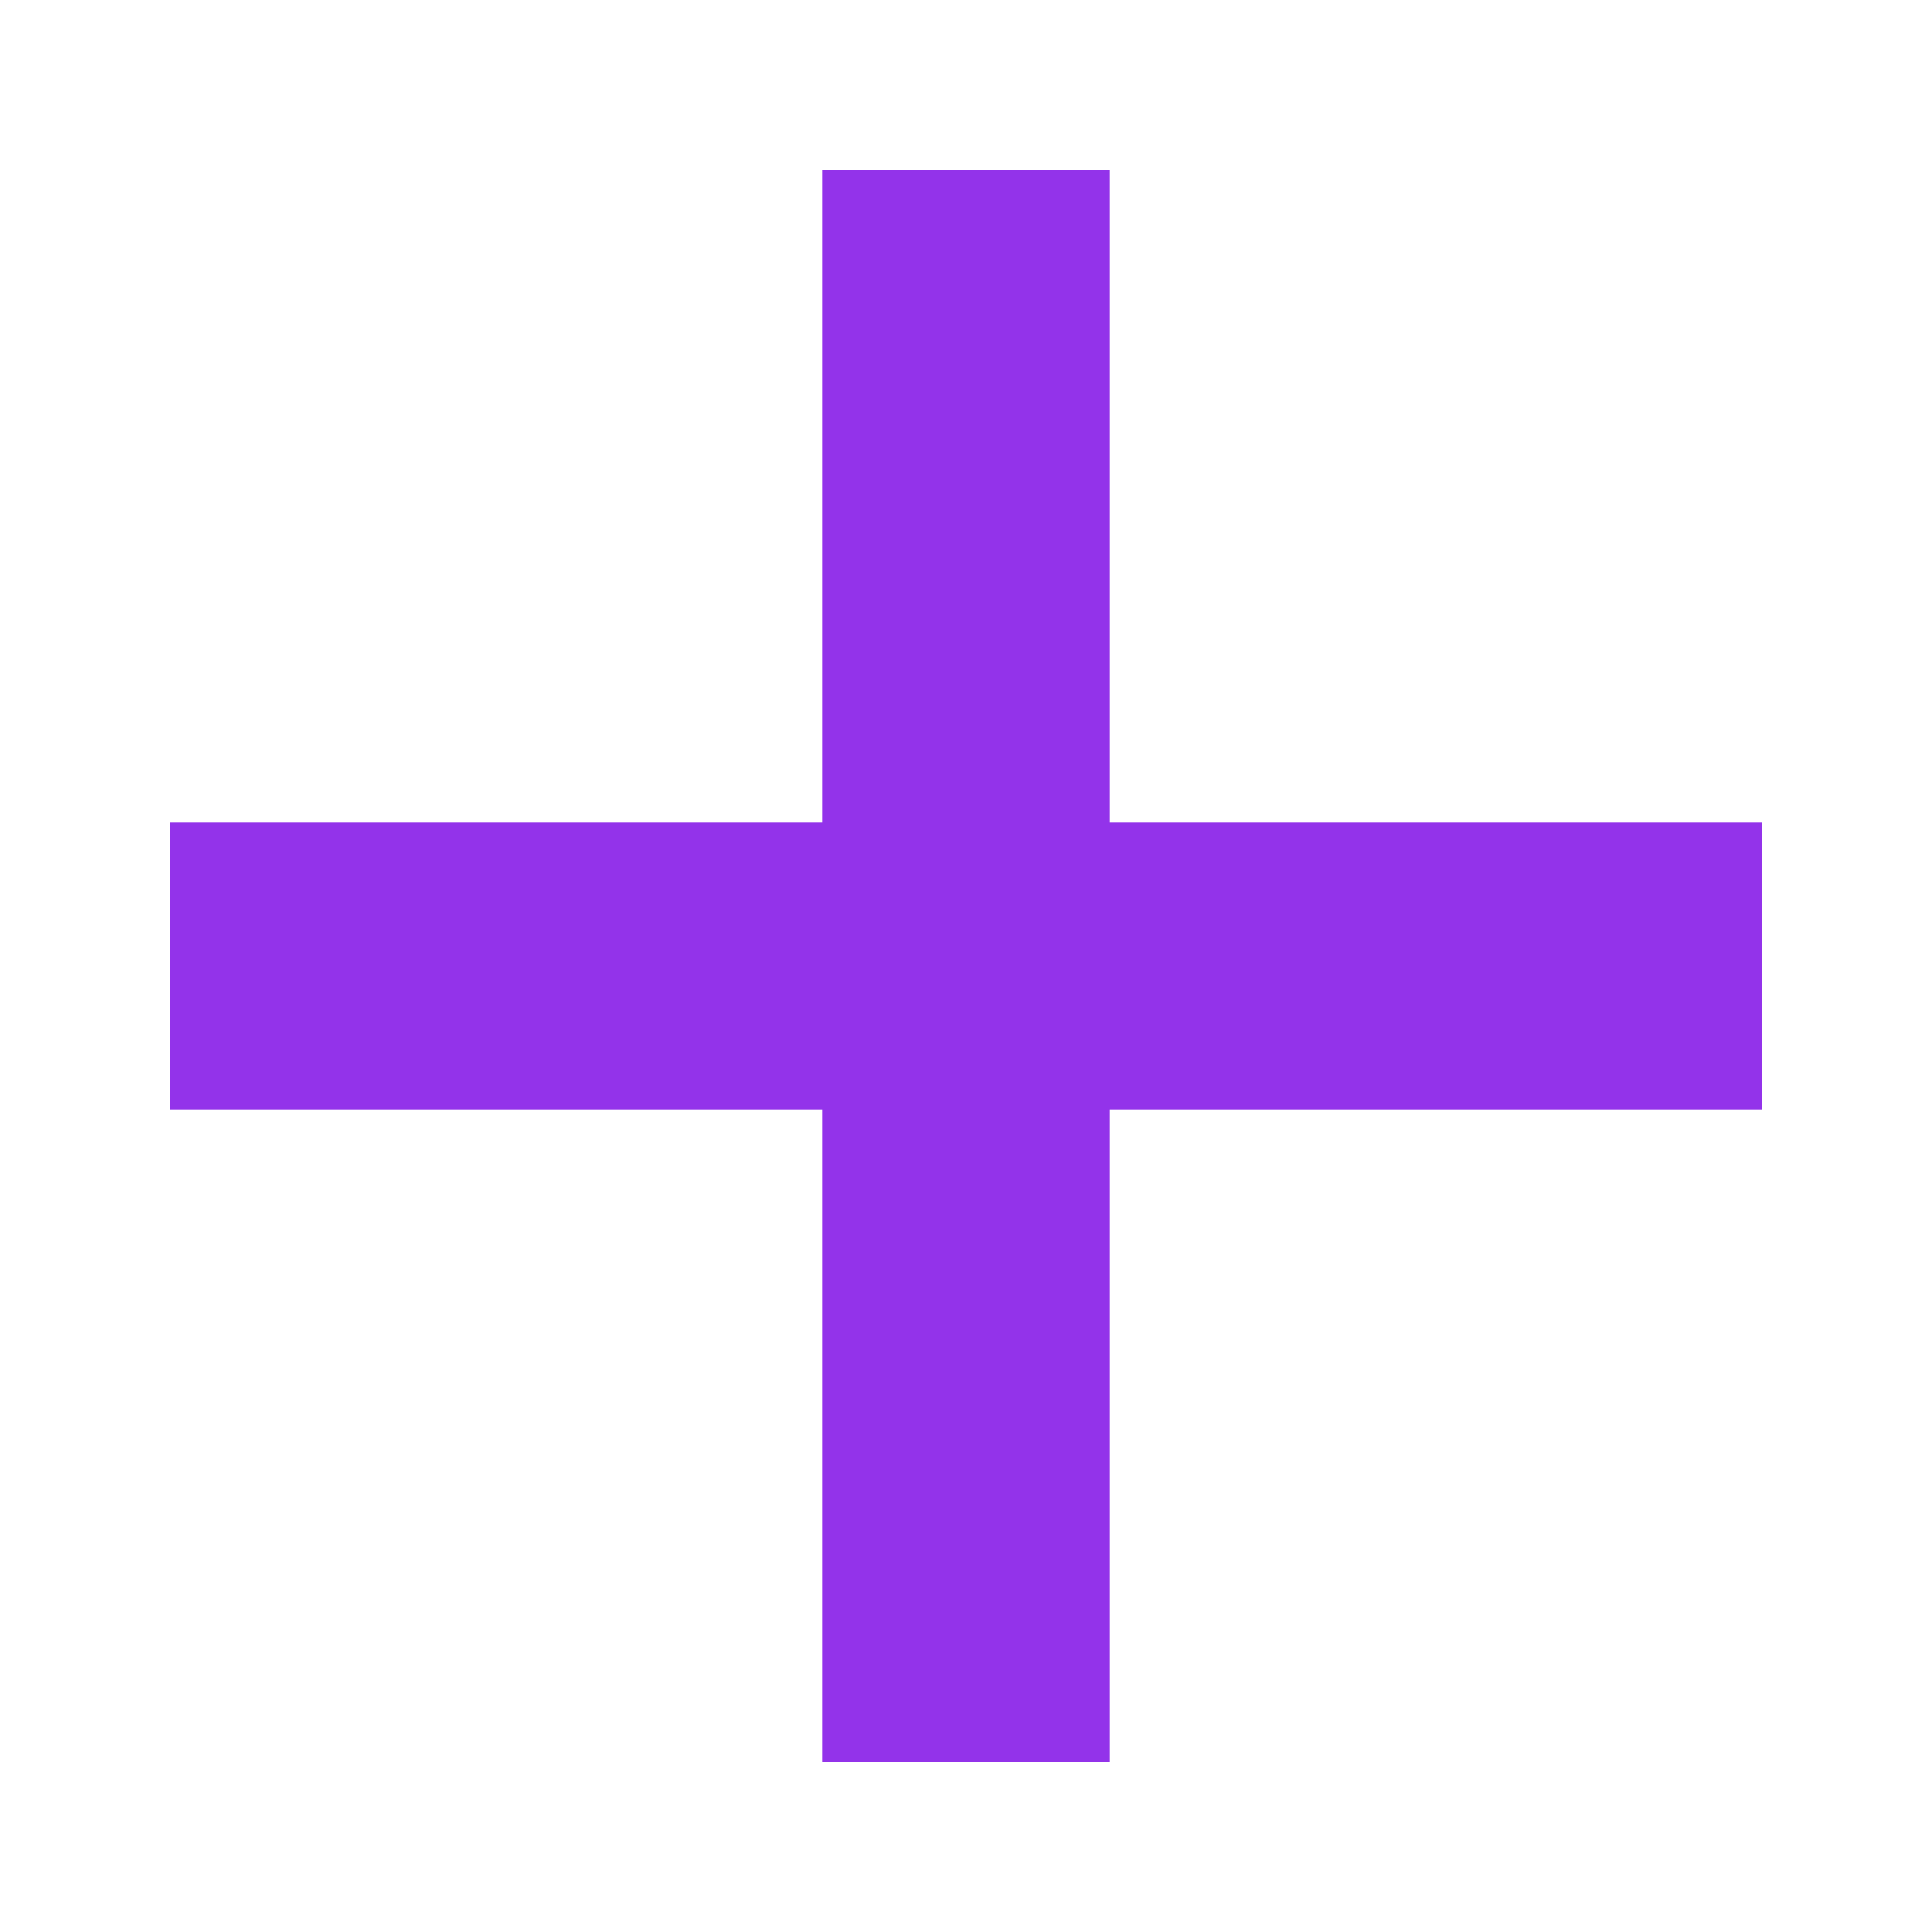
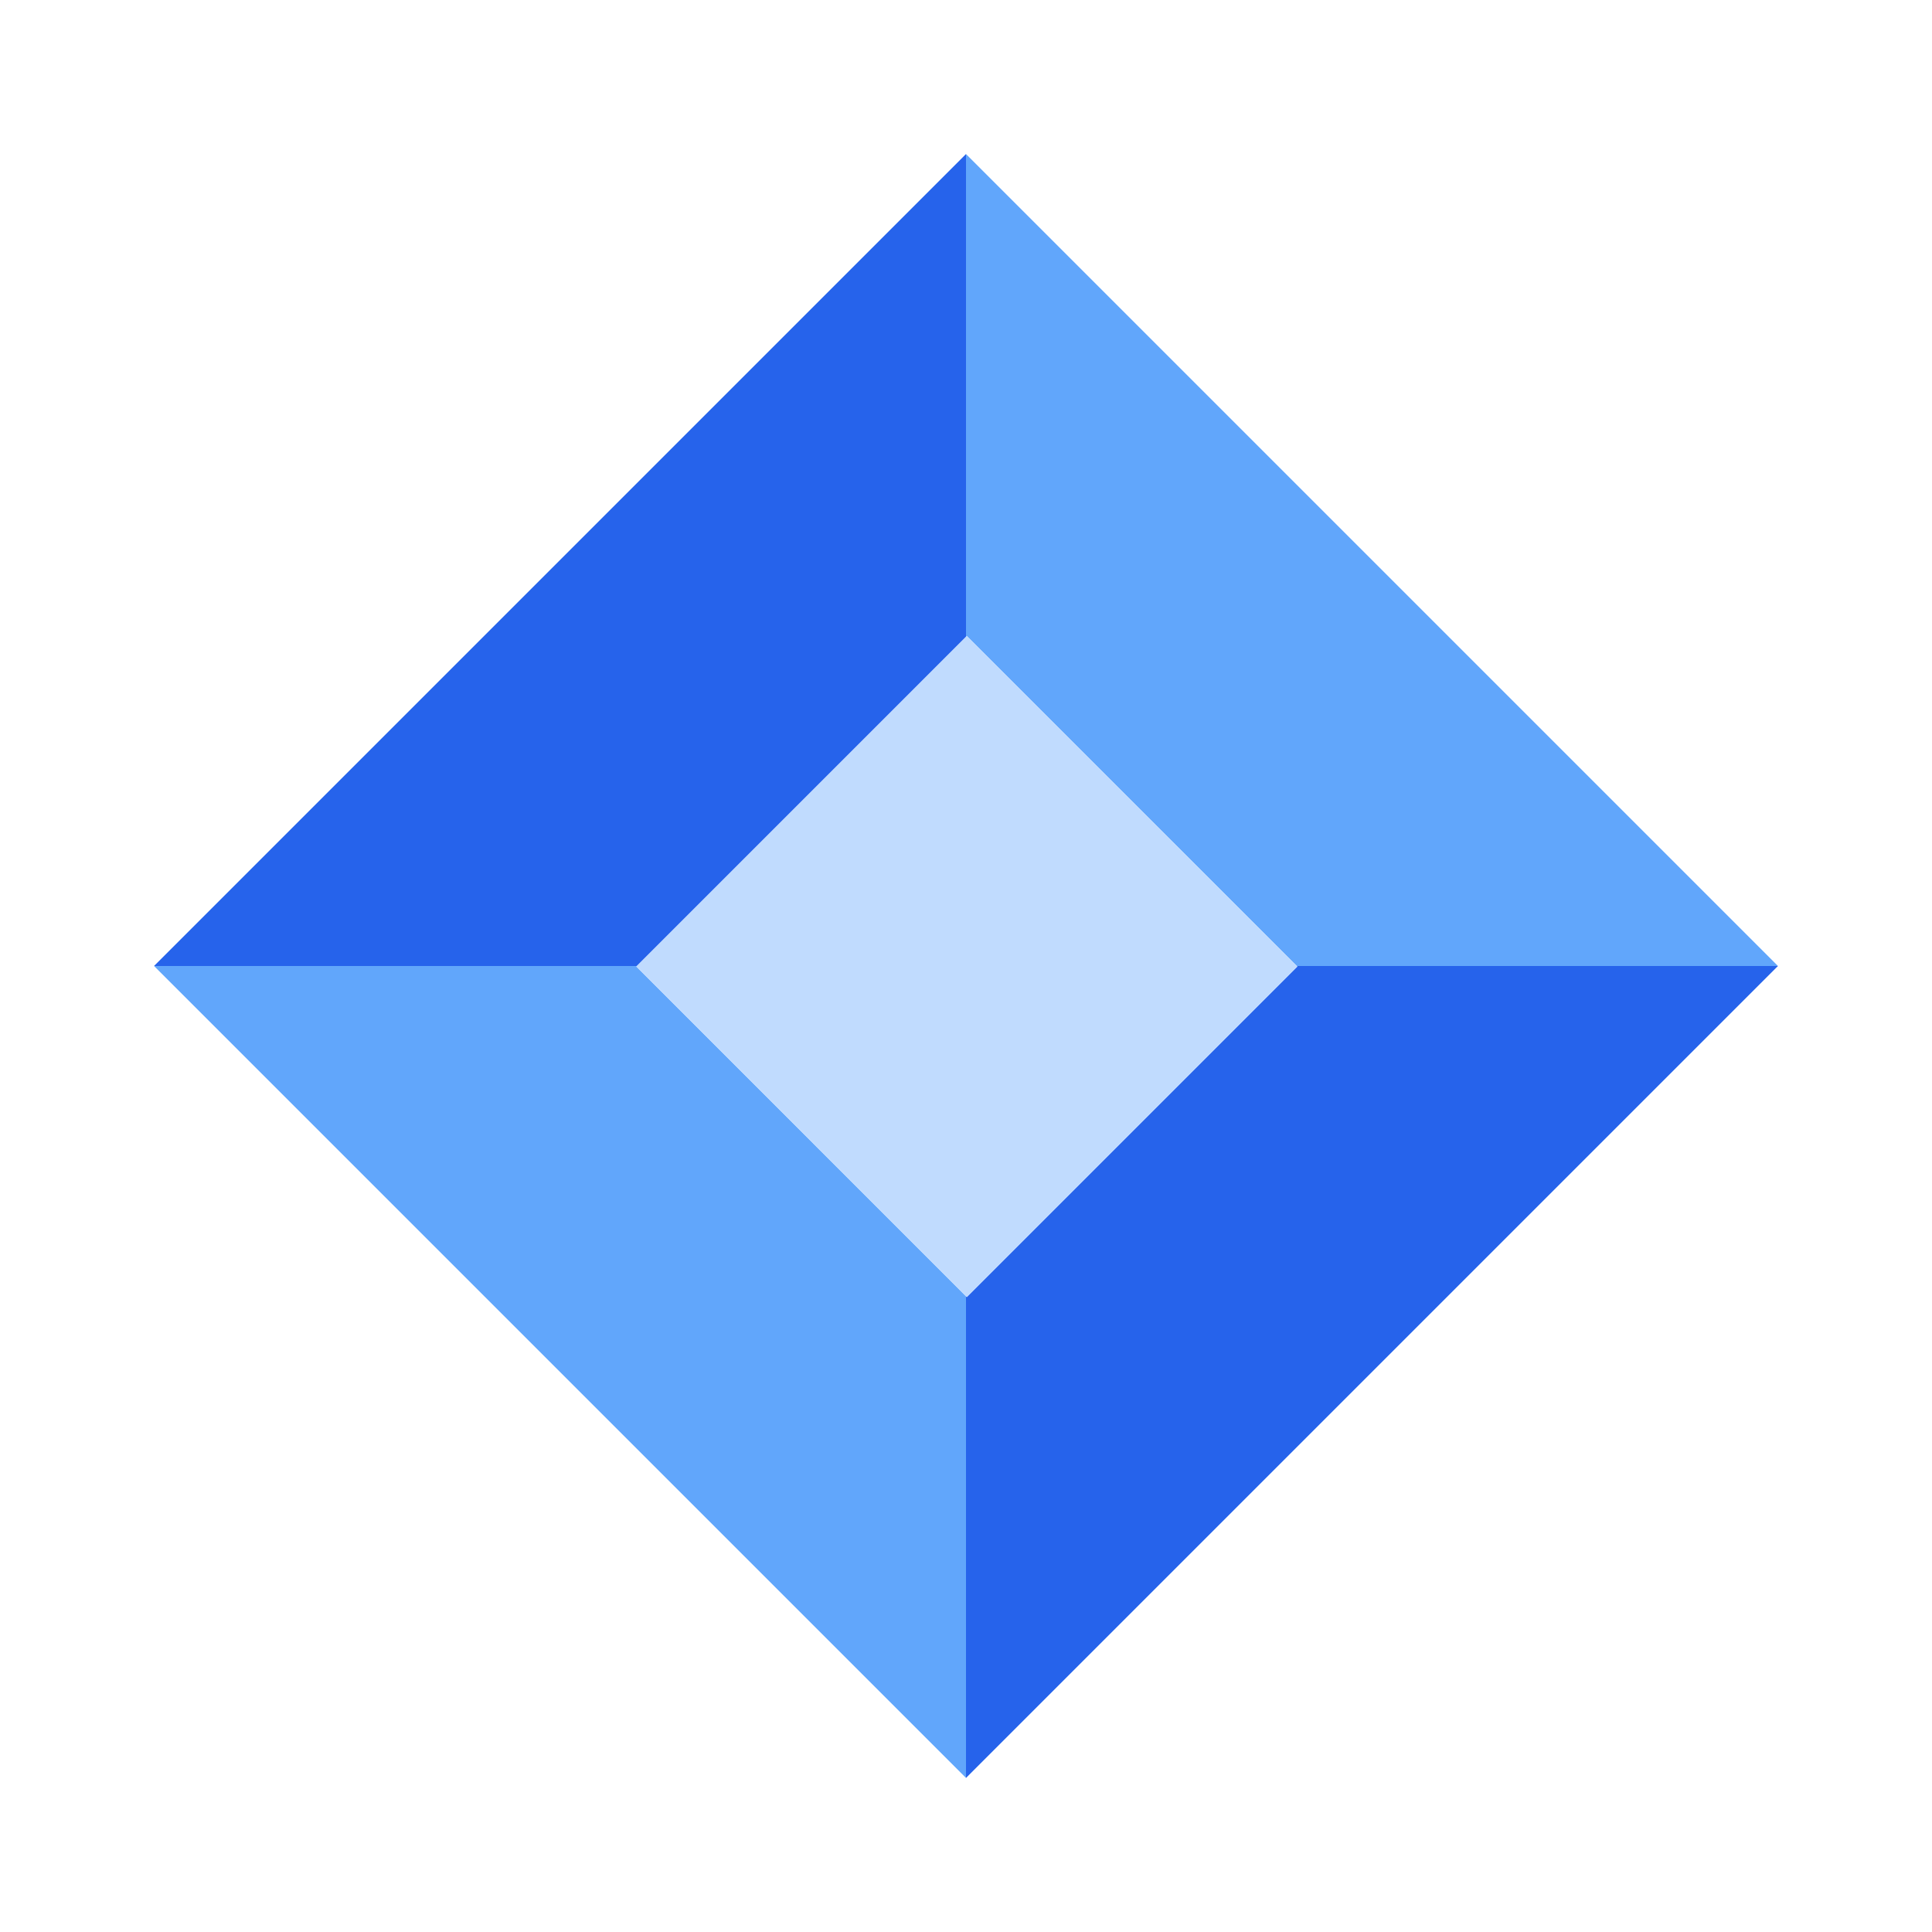
<svg xmlns="http://www.w3.org/2000/svg" id="Icon" viewBox="0 0 1500 1500">
  <defs>
-     <style>.cls-1{fill:#9333ea;stroke-width:0px;}</style>
+     <style>.cls-1{fill:#c0dbfe;}.cls-1,.cls-2,.cls-3{stroke-width:0px;}.cls-2{fill:#2663eb;}.cls-3{fill:#61a6fb;}</style>
  </defs>
-   <g id="Icon_03_-_Bell">
-     <polygon class="cls-1" points="1368 638.5 1368 861.5 861.5 861.5 861.5 1368 638.5 1368 638.5 861.5 132 861.5 132 638.5 638.5 638.5 638.5 132 861.5 132 861.5 638.5 1368 638.5" />
+   <g id="Icon_01_-_Camera">
+     <polygon class="cls-2" points="750 119.6 750 494.45 494.45 750 119.6 750 750 119.6" />
+     <polygon class="cls-3" points="1380.4 750 1006.83 750 750.63 493.81 750 494.45 750 119.6 1380.4 750" />
+     <polygon class="cls-2" points="1380.4 750 750 1380.4 750 1006.41 750.63 1007.04 1007.25 750.42 1006.83 750 1380.4 750" />
+     <polygon class="cls-3" points="750 1006.41 750 1380.4 119.6 750 494.45 750 494.03 750.42 750 1006.41" />
+     <polygon class="cls-1" points="1007.25 750.42 750.63 1007.04 750 1006.41 494.03 750.42 494.45 750 750.63 493.81 1006.83 750 1007.25 750.42" />
  </g>
</svg>
